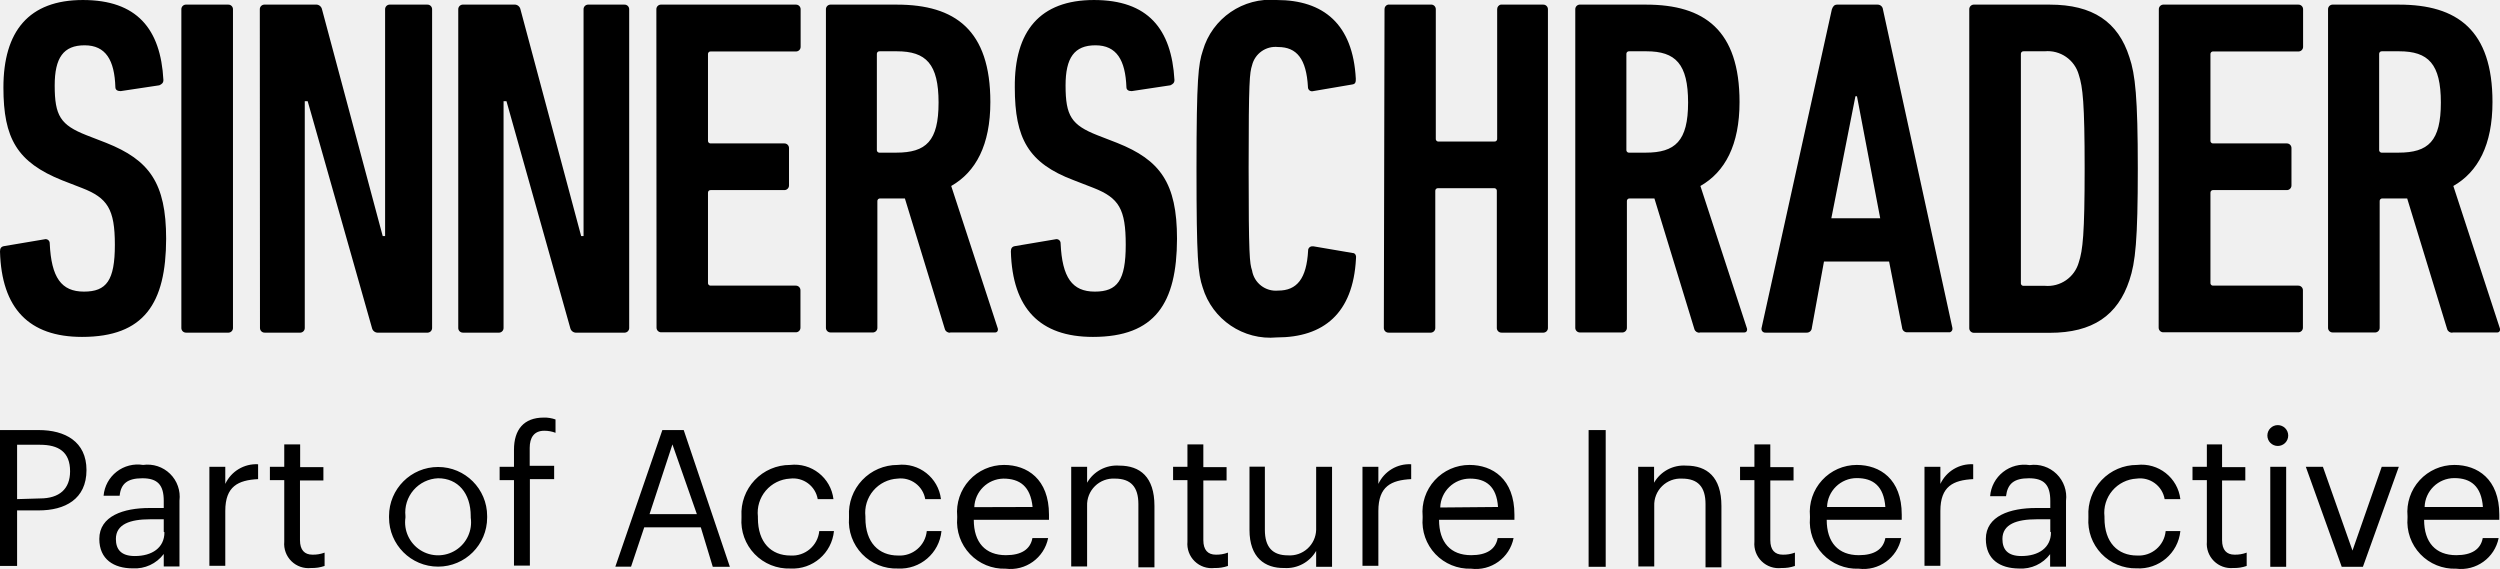
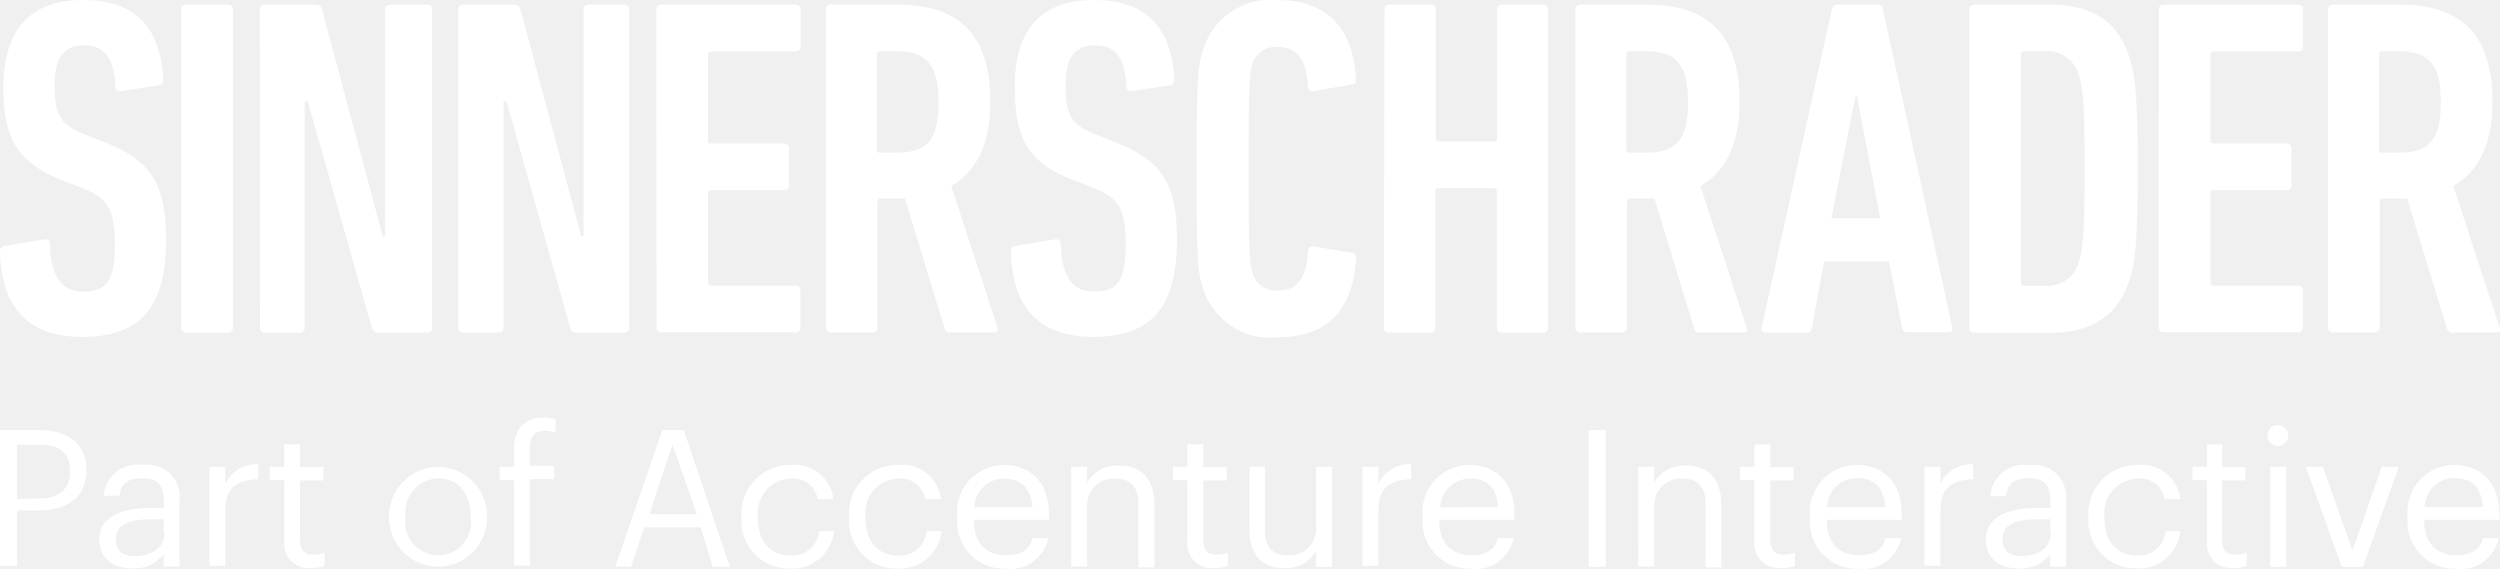
<svg xmlns="http://www.w3.org/2000/svg" width="131.92" height="30" viewBox="0 0 146.26 33.26">
-   <path d="M4.8 19.71c-3.1 0-4.71-1.66-4.8-5 0-.17.06-.28.23-.31L2.6 14a.24.24 0 0 1 .31.24c.09 2 .68 2.82 2 2.82s1.81-.65 1.81-2.74S6.29 11.58 4.8 11l-1.16-.45C1 9.49.2 8.1.2 5.12.2 1.82 1.69 0 4.85 0S9.4 1.69 9.56 4.68c0 .17-.09.24-.24.31l-2.26.34c-.17 0-.31-.06-.31-.23-.05-1.58-.56-2.45-1.8-2.45S3.2 3.38 3.2 5c0 1.78.34 2.31 1.86 2.91l1.16.45c2.51 1 3.5 2.34 3.5 5.61-.01 3.77-1.28 5.74-4.92 5.74zM10.61.55a.27.27 0 0 1 .25-.28h2.49a.27.27 0 0 1 .28.28v18.63a.27.27 0 0 1-.25.28h-2.49a.27.27 0 0 1-.28-.28zm4.59 0a.27.27 0 0 1 .25-.28h3a.35.35 0 0 1 .39.28l3.55 13.26h.14V.55a.27.27 0 0 1 .25-.28H25a.27.27 0 0 1 .28.28v18.63a.27.27 0 0 1-.25.28h-2.88a.35.35 0 0 1-.39-.28L18 5.92h-.17v13.26a.27.27 0 0 1-.25.28h-2.09a.27.27 0 0 1-.28-.28zm11.61 0a.27.27 0 0 1 .25-.28h3a.35.35 0 0 1 .39.28L34 13.81h.14V.55a.27.27 0 0 1 .25-.28h2.14a.27.27 0 0 1 .28.28v18.63a.27.27 0 0 1-.25.28h-2.81a.35.35 0 0 1-.39-.28L29.63 5.92h-.17v13.26a.27.27 0 0 1-.25.28h-2.12a.27.27 0 0 1-.28-.28V.55zm11.59 0a.27.27 0 0 1 .25-.28h7.91a.27.27 0 0 1 .28.28v2.18a.27.27 0 0 1-.25.28h-5a.15.15 0 0 0-.17.17v5.04a.15.15 0 0 0 .13.17h4.33a.27.27 0 0 1 .28.28v2.17a.27.27 0 0 1-.25.28h-4.32a.15.15 0 0 0-.17.17v5.25a.15.15 0 0 0 .13.17h5a.27.27 0 0 1 .28.28v2.17a.27.27 0 0 1-.25.28h-7.89a.27.27 0 0 1-.28-.28zm17.19 18.91a.29.29 0 0 1-.31-.2l-2.34-7.65H51.5a.15.15 0 0 0-.17.17v7.39a.27.27 0 0 1-.25.28H48.6a.27.27 0 0 1-.28-.28V.55a.27.27 0 0 1 .25-.28h3.9c3.41 0 5.47 1.49 5.47 5.7 0 2.51-.85 4.09-2.29 4.91l2.71 8.29c.06.14 0 .28-.14.28h-2.63zM54.91 6c0-2.26-.73-3-2.44-3h-1a.15.15 0 0 0-.17.17v5.59a.15.15 0 0 0 .13.17h1c1.75 0 2.48-.67 2.48-2.93zm9.03 13.71c-3.1 0-4.71-1.66-4.8-5 0-.17.06-.28.23-.31l2.37-.4a.24.24 0 0 1 .31.24c.09 2 .68 2.82 2 2.82s1.81-.65 1.81-2.74-.39-2.74-1.89-3.33l-1.16-.45c-2.65-1-3.44-2.44-3.44-5.42C59.34 1.82 60.84 0 64 0s4.54 1.69 4.71 4.68c0 .17-.09.24-.24.31l-2.26.34c-.17 0-.31-.06-.31-.23-.06-1.58-.57-2.45-1.81-2.45s-1.75.73-1.75 2.35c0 1.78.34 2.31 1.86 2.91l1.16.45c2.51 1 3.5 2.34 3.5 5.61-.01 3.77-1.28 5.74-4.92 5.74zM70 9.87c0-5.33.11-6.12.37-6.91A4.12 4.12 0 0 1 74.69 0c2.74 0 4.46 1.41 4.63 4.6 0 .17 0 .31-.2.34l-2.29.39a.24.24 0 0 1-.31-.24c-.09-1.64-.65-2.34-1.75-2.34a1.41 1.41 0 0 0-1.52 1.07c-.14.45-.2.85-.2 6s.06 5.59.2 6A1.41 1.41 0 0 0 74.78 17c1.1 0 1.66-.7 1.75-2.34a.24.24 0 0 1 .23-.25h.08l2.29.39c.17 0 .23.17.2.34-.17 3.19-1.89 4.6-4.63 4.6a4.13 4.13 0 0 1-4.34-2.93C70.09 16 70 15.19 70 9.87zM81 .55a.27.27 0 0 1 .2-.28h2.49a.27.27 0 0 1 .31.28v7.56a.15.15 0 0 0 .13.17h3.29a.15.15 0 0 0 .17-.17V.55a.27.27 0 0 1 .21-.28h2.48a.27.27 0 0 1 .28.28v18.63a.27.27 0 0 1-.25.28h-2.46a.27.27 0 0 1-.28-.28v-8a.15.15 0 0 0-.13-.17h-3.3a.15.15 0 0 0-.17.17v8a.27.27 0 0 1-.25.28h-2.48a.27.27 0 0 1-.28-.28zm18.44 18.91a.29.29 0 0 1-.31-.2l-2.34-7.65h-1.44a.15.15 0 0 0-.17.17v7.39a.27.27 0 0 1-.25.28h-2.49a.27.27 0 0 1-.28-.28V.55a.27.27 0 0 1 .24-.28h3.9c3.41 0 5.47 1.49 5.47 5.7 0 2.51-.85 4.09-2.29 4.91l2.71 8.29c.06.14 0 .28-.14.28h-2.61zM98.76 6c0-2.26-.73-3-2.44-3h-1a.15.15 0 0 0-.17.17v5.59a.15.15 0 0 0 .13.17h1c1.72 0 2.48-.67 2.48-2.93zm8.41-5.45c.06-.17.14-.28.31-.28h2.37a.31.31 0 0 1 .31.28l4.06 18.62a.22.22 0 0 1-.14.27h-2.49a.29.29 0 0 1-.31-.27l-.76-3.87h-3.81l-.71 3.88a.29.29 0 0 1-.3.28h-2.41a.22.22 0 0 1-.23-.28zM110 12.77l-1.36-7.14h-.09l-1.41 7.14zM115.21.55a.27.27 0 0 1 .25-.28h4.46c2.51 0 4 1 4.66 3.08.34 1 .49 2.34.49 6.52s-.14 5.48-.49 6.52c-.68 2.06-2.15 3.08-4.66 3.08h-4.43a.27.27 0 0 1-.28-.28zm3.19 16.17h1.22a1.89 1.89 0 0 0 2-1.38c.23-.7.34-1.64.34-5.48s-.11-4.77-.34-5.48a1.89 1.89 0 0 0-2-1.38h-1.22a.15.15 0 0 0-.17.17v13.38a.15.15 0 0 0 .12.17zM126.3.55a.27.27 0 0 1 .25-.28h7.91a.27.27 0 0 1 .28.28v2.18a.27.27 0 0 1-.25.28h-5a.15.15 0 0 0-.17.17v5.04a.15.15 0 0 0 .13.17h4.33a.27.27 0 0 1 .28.28v2.17a.27.27 0 0 1-.25.28h-4.32a.15.15 0 0 0-.17.17v5.25a.15.15 0 0 0 .13.17h5a.27.27 0 0 1 .28.28v2.17a.27.27 0 0 1-.25.28h-7.91a.27.27 0 0 1-.28-.28zm17.18 18.91a.29.29 0 0 1-.31-.2l-2.34-7.65h-1.44a.15.15 0 0 0-.17.17v7.39a.27.27 0 0 1-.25.28h-2.49a.27.27 0 0 1-.28-.28V.55a.27.27 0 0 1 .25-.28h3.9c3.41 0 5.47 1.49 5.47 5.7 0 2.51-.85 4.09-2.29 4.91l2.71 8.29c.06.14 0 .28-.14.28h-2.62zM142.8 6c0-2.26-.73-3-2.44-3h-1a.15.15 0 0 0-.17.17v5.59a.15.15 0 0 0 .13.17h1c1.75 0 2.48-.67 2.48-2.93zM0 25.16h2.27c1.53 0 2.79.67 2.79 2.34 0 1.71-1.27 2.36-2.79 2.36H1v3.25H0zm2.34 4c1.14 0 1.76-.56 1.76-1.59 0-1.13-.67-1.55-1.76-1.55H1v3.18zm3.47 2.37c0-1.35 1.43-1.81 2.93-1.81h.84v-.42c0-.93-.36-1.32-1.25-1.32S7.07 28.31 7 29h-.94a2 2 0 0 1 2.31-1.8 1.88 1.88 0 0 1 2.13 2.09v3.85h-.92v-.73a2.11 2.11 0 0 1-1.82.84c-1.09 0-1.95-.52-1.95-1.72zm3.77-.42v-.73h-.8c-1.17 0-2 .29-2 1.15 0 .6.29 1 1.11 1 1 0 1.73-.48 1.73-1.39zm2.67-3.8h.93v1a2 2 0 0 1 1.92-1.15v.87c-1.17.06-1.92.42-1.92 1.86v3.21h-.93zm4.38 4.38v-3.6h-.84v-.78h.84V26h.93v1.33h1.36v.78h-1.37v3.49c0 .57.26.85.73.85a1.91 1.91 0 0 0 .71-.12v.78a2.21 2.21 0 0 1-.79.12 1.42 1.42 0 0 1-1.57-1.54zm6.13-1.41v-.09a2.87 2.87 0 1 1 5.74 0v.09a2.87 2.87 0 1 1-5.74 0zm4.78 0v-.08c0-1.35-.75-2.22-1.91-2.22a2 2 0 0 0-1.91 2.21v.09a1.93 1.93 0 1 0 3.82 0zm2.53-2.19h-.84v-.78h.84v-1c0-1.18.58-1.88 1.74-1.88a1.88 1.88 0 0 1 .69.11v.78a1.82 1.82 0 0 0-.66-.12c-.6 0-.85.41-.85 1v1.05h1.43v.78H31v5.06h-.93zm8.68-2.93H40l2.7 8h-1l-.7-2.31h-3.31l-.77 2.3H36zM38 30.08h2.77L39.34 26zm5.38.21v-.09a2.84 2.84 0 0 1 2.84-3 2.29 2.29 0 0 1 2.54 2h-.92a1.46 1.46 0 0 0-1.62-1.2 2 2 0 0 0-1.88 2.22v.09c0 1.43.78 2.19 1.91 2.19a1.59 1.59 0 0 0 1.68-1.43h.86a2.43 2.43 0 0 1-2.55 2.19 2.77 2.77 0 0 1-2.86-2.97zm6.29 0v-.09a2.84 2.84 0 0 1 2.84-3 2.29 2.29 0 0 1 2.54 2h-.92a1.46 1.46 0 0 0-1.62-1.2 2 2 0 0 0-1.88 2.22v.09c0 1.43.78 2.19 1.91 2.19a1.59 1.59 0 0 0 1.68-1.43h.86a2.43 2.43 0 0 1-2.55 2.19 2.77 2.77 0 0 1-2.86-2.97zm6.33 0v-.09a2.75 2.75 0 0 1 2.74-3c1.35 0 2.63.82 2.63 2.91v.3h-4.4c0 1.33.68 2.07 1.88 2.07.9 0 1.43-.34 1.55-1h.92a2.25 2.25 0 0 1-2.49 1.79A2.75 2.75 0 0 1 56 30.29zm4.41-.63c-.12-1.21-.75-1.66-1.71-1.66a1.74 1.74 0 0 0-1.7 1.67zm2.26-2.35h.93v.93a2 2 0 0 1 1.88-1c1.22 0 2.06.66 2.06 2.36v3.59h-.94v-3.7c0-1-.44-1.49-1.37-1.49a1.54 1.54 0 0 0-1.63 1.6v3.54h-.93zm6.8 4.38v-3.6h-.84v-.78h.84V26h.93v1.33h1.36v.78H70.4v3.49c0 .57.26.85.73.85a1.91 1.91 0 0 0 .71-.12v.78a2.21 2.21 0 0 1-.79.12 1.42 1.42 0 0 1-1.58-1.54zM73.1 31v-3.7h.9V31c0 1 .44 1.49 1.35 1.49A1.54 1.54 0 0 0 77 31v-3.69h.93v5.85H77v-.93a2 2 0 0 1-1.86 1c-1.14.02-2.04-.61-2.04-2.23zm6.61-3.69h.93v1a2 2 0 0 1 1.92-1.15v.87c-1.17.06-1.92.42-1.92 1.86v3.21h-.93zm3.52 2.98v-.09a2.75 2.75 0 0 1 2.74-3c1.35 0 2.63.82 2.63 2.91v.3h-4.41c0 1.33.68 2.07 1.88 2.07.9 0 1.43-.34 1.55-1h.93a2.25 2.25 0 0 1-2.49 1.79 2.75 2.75 0 0 1-2.83-2.98zm4.41-.63C87.56 28.45 86.93 28 86 28a1.74 1.74 0 0 0-1.74 1.69zm5.3-4.5h1v8h-1zm2.9 2.15h.93v.93a2 2 0 0 1 1.88-1c1.21 0 2.06.66 2.06 2.36v3.59h-.93v-3.7c0-1-.44-1.49-1.37-1.49a1.54 1.54 0 0 0-1.63 1.6v3.54h-.93zm6.8 4.38v-3.6h-.84v-.78h.84V26h.93v1.33h1.36v.78h-1.36v3.49c0 .57.26.85.73.85a1.91 1.91 0 0 0 .71-.12v.78a2.21 2.21 0 0 1-.79.12 1.42 1.42 0 0 1-1.58-1.54zm3.25-1.4v-.09a2.75 2.75 0 0 1 2.74-3c1.35 0 2.63.82 2.63 2.91v.3h-4.39c0 1.33.68 2.07 1.88 2.07.9 0 1.43-.34 1.55-1h.93a2.25 2.25 0 0 1-2.49 1.79 2.75 2.75 0 0 1-2.85-2.98zm4.41-.63c-.09-1.22-.71-1.69-1.67-1.69a1.74 1.74 0 0 0-1.74 1.69zm2.29-2.35h.93v1a2 2 0 0 1 1.92-1.15v.87c-1.17.06-1.92.42-1.92 1.86v3.21h-.93zm3.59 4.22c0-1.35 1.43-1.81 2.93-1.81h.84v-.42c0-.93-.36-1.32-1.25-1.32s-1.25.33-1.34 1.05h-.93a2 2 0 0 1 2.31-1.82 1.88 1.88 0 0 1 2.13 2.09v3.85h-.93v-.73a2.11 2.11 0 0 1-1.82.84c-1.12-.01-1.94-.53-1.94-1.73zm3.77-.42v-.73h-.8c-1.17 0-2 .29-2 1.15 0 .6.29 1 1.11 1 1 0 1.73-.48 1.73-1.39zm2.23-.82v-.09a2.84 2.84 0 0 1 2.84-3 2.29 2.29 0 0 1 2.54 2h-.92A1.46 1.46 0 0 0 125 28a2 2 0 0 0-1.88 2.22v.09c0 1.43.78 2.19 1.91 2.19a1.58 1.58 0 0 0 1.67-1.43h.86a2.43 2.43 0 0 1-2.56 2.18 2.77 2.77 0 0 1-2.82-2.96zm6.93 1.4v-3.6h-.84v-.78h.84V26h.89v1.33h1.36v.78H130v3.49c0 .57.26.85.73.85a1.91 1.91 0 0 0 .71-.12v.78a2.21 2.21 0 0 1-.79.12 1.42 1.42 0 0 1-1.54-1.54zm3.54-6.21a.61.61 0 1 1 .61.61.61.61 0 0 1-.61-.61zm.17 1.83h.93v5.85h-.93zm2.08 0h1l1.73 4.9 1.71-4.9h1l-2.1 5.85H137zm5.95 2.98v-.09a2.75 2.75 0 0 1 2.74-3c1.35 0 2.63.82 2.63 2.91v.3h-4.4c0 1.33.68 2.07 1.88 2.07.9 0 1.43-.34 1.55-1h.93a2.25 2.25 0 0 1-2.49 1.79 2.75 2.75 0 0 1-2.84-2.98zm4.41-.63c-.09-1.22-.71-1.69-1.67-1.69a1.74 1.74 0 0 0-1.74 1.69z" />
+   <path fill="#ffffff" d="M4.8 19.71c-3.1 0-4.71-1.66-4.8-5 0-.17.06-.28.23-.31L2.6 14a.24.24 0 0 1 .31.24c.09 2 .68 2.82 2 2.82s1.81-.65 1.81-2.74S6.29 11.58 4.8 11l-1.16-.45C1 9.49.2 8.1.2 5.12.2 1.82 1.69 0 4.85 0S9.4 1.69 9.56 4.68c0 .17-.09.24-.24.31l-2.26.34c-.17 0-.31-.06-.31-.23-.05-1.58-.56-2.45-1.8-2.45S3.2 3.38 3.2 5c0 1.78.34 2.31 1.86 2.91l1.16.45c2.51 1 3.5 2.34 3.5 5.61-.01 3.77-1.28 5.74-4.92 5.74zM10.61.55a.27.27 0 0 1 .25-.28h2.49a.27.27 0 0 1 .28.28v18.63a.27.27 0 0 1-.25.28h-2.49a.27.27 0 0 1-.28-.28zm4.59 0a.27.27 0 0 1 .25-.28h3a.35.35 0 0 1 .39.28l3.55 13.26h.14V.55a.27.27 0 0 1 .25-.28H25a.27.27 0 0 1 .28.28v18.63a.27.27 0 0 1-.25.28h-2.88a.35.35 0 0 1-.39-.28L18 5.92h-.17v13.26a.27.27 0 0 1-.25.28h-2.09a.27.27 0 0 1-.28-.28zm11.61 0a.27.27 0 0 1 .25-.28h3a.35.35 0 0 1 .39.28L34 13.81h.14V.55a.27.27 0 0 1 .25-.28h2.14a.27.27 0 0 1 .28.28v18.63a.27.27 0 0 1-.25.28h-2.81a.35.35 0 0 1-.39-.28L29.63 5.92h-.17v13.26a.27.27 0 0 1-.25.28h-2.12a.27.27 0 0 1-.28-.28V.55zm11.59 0a.27.27 0 0 1 .25-.28h7.91a.27.27 0 0 1 .28.28v2.18a.27.27 0 0 1-.25.28h-5a.15.15 0 0 0-.17.17v5.04a.15.15 0 0 0 .13.17h4.33a.27.27 0 0 1 .28.28v2.17a.27.27 0 0 1-.25.28h-4.32a.15.15 0 0 0-.17.17v5.25a.15.15 0 0 0 .13.17h5a.27.27 0 0 1 .28.28v2.17a.27.27 0 0 1-.25.28h-7.89a.27.27 0 0 1-.28-.28zm17.19 18.91a.29.29 0 0 1-.31-.2l-2.34-7.65H51.5a.15.15 0 0 0-.17.17v7.39a.27.27 0 0 1-.25.28H48.6a.27.27 0 0 1-.28-.28V.55a.27.27 0 0 1 .25-.28h3.9c3.41 0 5.47 1.49 5.47 5.7 0 2.51-.85 4.09-2.29 4.91l2.71 8.29c.06.14 0 .28-.14.28h-2.63zM54.91 6c0-2.26-.73-3-2.44-3h-1a.15.15 0 0 0-.17.17v5.59a.15.15 0 0 0 .13.17h1c1.75 0 2.48-.67 2.48-2.93zm9.03 13.71c-3.1 0-4.71-1.66-4.8-5 0-.17.06-.28.23-.31l2.37-.4a.24.24 0 0 1 .31.24c.09 2 .68 2.82 2 2.82s1.81-.65 1.81-2.74-.39-2.74-1.89-3.33l-1.16-.45c-2.65-1-3.44-2.44-3.44-5.42C59.34 1.82 60.84 0 64 0s4.54 1.69 4.71 4.68c0 .17-.09.24-.24.31l-2.26.34c-.17 0-.31-.06-.31-.23-.06-1.58-.57-2.45-1.81-2.45s-1.75.73-1.75 2.35c0 1.78.34 2.31 1.86 2.91l1.16.45c2.51 1 3.5 2.34 3.5 5.61-.01 3.77-1.28 5.74-4.92 5.74zM70 9.87c0-5.33.11-6.12.37-6.91A4.12 4.12 0 0 1 74.69 0c2.74 0 4.46 1.41 4.63 4.6 0 .17 0 .31-.2.34l-2.29.39a.24.24 0 0 1-.31-.24c-.09-1.64-.65-2.34-1.75-2.34a1.41 1.41 0 0 0-1.52 1.07c-.14.45-.2.85-.2 6s.06 5.59.2 6A1.41 1.41 0 0 0 74.78 17c1.1 0 1.66-.7 1.75-2.34a.24.24 0 0 1 .23-.25h.08l2.29.39c.17 0 .23.17.2.34-.17 3.19-1.89 4.6-4.63 4.6a4.13 4.13 0 0 1-4.34-2.93C70.09 16 70 15.19 70 9.87zM81 .55a.27.27 0 0 1 .2-.28h2.49a.27.27 0 0 1 .31.28v7.56a.15.15 0 0 0 .13.17h3.29a.15.15 0 0 0 .17-.17V.55a.27.27 0 0 1 .21-.28h2.48a.27.27 0 0 1 .28.28v18.63a.27.27 0 0 1-.25.28h-2.46a.27.27 0 0 1-.28-.28v-8a.15.15 0 0 0-.13-.17h-3.3a.15.15 0 0 0-.17.17v8a.27.27 0 0 1-.25.28h-2.48a.27.27 0 0 1-.28-.28zm18.44 18.91a.29.29 0 0 1-.31-.2l-2.34-7.65h-1.44a.15.15 0 0 0-.17.17v7.39a.27.27 0 0 1-.25.28h-2.49a.27.27 0 0 1-.28-.28V.55a.27.27 0 0 1 .24-.28h3.9c3.41 0 5.47 1.49 5.47 5.7 0 2.51-.85 4.09-2.29 4.91l2.71 8.29c.06.14 0 .28-.14.28h-2.61zM98.76 6c0-2.26-.73-3-2.44-3h-1a.15.15 0 0 0-.17.17v5.59a.15.15 0 0 0 .13.17h1c1.72 0 2.48-.67 2.48-2.93zm8.41-5.45c.06-.17.14-.28.31-.28h2.37a.31.31 0 0 1 .31.28l4.06 18.62a.22.22 0 0 1-.14.27h-2.49a.29.29 0 0 1-.31-.27l-.76-3.87h-3.81l-.71 3.88a.29.29 0 0 1-.3.28h-2.41a.22.22 0 0 1-.23-.28zM110 12.77l-1.36-7.14h-.09l-1.41 7.14zM115.21.55a.27.27 0 0 1 .25-.28h4.46c2.51 0 4 1 4.66 3.08.34 1 .49 2.34.49 6.52s-.14 5.48-.49 6.52c-.68 2.06-2.15 3.08-4.66 3.08h-4.43a.27.27 0 0 1-.28-.28zm3.19 16.17h1.22a1.89 1.89 0 0 0 2-1.38c.23-.7.34-1.64.34-5.48s-.11-4.77-.34-5.48a1.89 1.89 0 0 0-2-1.38h-1.22a.15.15 0 0 0-.17.17v13.38a.15.15 0 0 0 .12.17zM126.3.55a.27.27 0 0 1 .25-.28h7.91a.27.27 0 0 1 .28.28v2.18a.27.27 0 0 1-.25.28h-5a.15.15 0 0 0-.17.17v5.04a.15.15 0 0 0 .13.17h4.33a.27.27 0 0 1 .28.28v2.17a.27.27 0 0 1-.25.28h-4.32a.15.15 0 0 0-.17.17v5.25a.15.15 0 0 0 .13.17h5a.27.27 0 0 1 .28.28v2.17a.27.27 0 0 1-.25.28h-7.91a.27.27 0 0 1-.28-.28zm17.18 18.91a.29.29 0 0 1-.31-.2l-2.34-7.65h-1.44a.15.15 0 0 0-.17.17v7.39a.27.27 0 0 1-.25.28h-2.49a.27.27 0 0 1-.28-.28V.55a.27.27 0 0 1 .25-.28h3.9c3.41 0 5.47 1.49 5.47 5.7 0 2.51-.85 4.09-2.29 4.91l2.71 8.29c.06.14 0 .28-.14.28h-2.62zM142.8 6c0-2.26-.73-3-2.44-3h-1a.15.15 0 0 0-.17.17v5.59a.15.15 0 0 0 .13.17h1c1.75 0 2.48-.67 2.48-2.93zM0 25.16h2.27c1.53 0 2.79.67 2.79 2.34 0 1.71-1.27 2.36-2.79 2.36H1v3.25H0zm2.34 4c1.14 0 1.76-.56 1.76-1.59 0-1.13-.67-1.55-1.76-1.55H1v3.18zm3.47 2.37c0-1.35 1.43-1.81 2.93-1.81h.84v-.42c0-.93-.36-1.32-1.25-1.32S7.07 28.31 7 29h-.94a2 2 0 0 1 2.31-1.8 1.88 1.88 0 0 1 2.13 2.09v3.85h-.92v-.73a2.11 2.11 0 0 1-1.82.84c-1.09 0-1.95-.52-1.95-1.72zm3.77-.42v-.73h-.8c-1.17 0-2 .29-2 1.15 0 .6.29 1 1.11 1 1 0 1.73-.48 1.73-1.39zm2.67-3.8h.93v1a2 2 0 0 1 1.92-1.15v.87c-1.17.06-1.92.42-1.92 1.86v3.21h-.93zm4.38 4.38v-3.6h-.84v-.78h.84V26h.93v1.33h1.36v.78h-1.37v3.49c0 .57.26.85.73.85a1.91 1.91 0 0 0 .71-.12v.78a2.21 2.21 0 0 1-.79.12 1.42 1.42 0 0 1-1.57-1.54zm6.13-1.41v-.09a2.87 2.87 0 1 1 5.74 0v.09a2.87 2.87 0 1 1-5.74 0zm4.78 0v-.08c0-1.35-.75-2.22-1.91-2.22a2 2 0 0 0-1.91 2.21v.09a1.93 1.93 0 1 0 3.82 0zm2.53-2.19h-.84v-.78h.84v-1c0-1.18.58-1.88 1.74-1.88a1.88 1.88 0 0 1 .69.11v.78a1.82 1.82 0 0 0-.66-.12c-.6 0-.85.41-.85 1v1.05h1.43v.78H31v5.06h-.93zm8.68-2.93H40l2.7 8h-1l-.7-2.31h-3.31l-.77 2.3H36zM38 30.08h2.77L39.34 26zm5.38.21v-.09a2.84 2.84 0 0 1 2.84-3 2.29 2.29 0 0 1 2.54 2h-.92a1.46 1.46 0 0 0-1.62-1.2 2 2 0 0 0-1.88 2.22v.09c0 1.43.78 2.19 1.91 2.19a1.59 1.59 0 0 0 1.68-1.43h.86a2.43 2.43 0 0 1-2.55 2.19 2.77 2.77 0 0 1-2.86-2.97zm6.29 0v-.09a2.84 2.84 0 0 1 2.84-3 2.29 2.29 0 0 1 2.54 2h-.92a1.46 1.46 0 0 0-1.62-1.2 2 2 0 0 0-1.88 2.22v.09c0 1.43.78 2.19 1.91 2.19a1.59 1.59 0 0 0 1.68-1.43h.86a2.43 2.43 0 0 1-2.55 2.19 2.77 2.77 0 0 1-2.86-2.97zm6.33 0v-.09a2.75 2.75 0 0 1 2.74-3c1.35 0 2.63.82 2.63 2.91v.3h-4.4c0 1.33.68 2.07 1.88 2.07.9 0 1.43-.34 1.55-1h.92a2.25 2.25 0 0 1-2.49 1.79A2.75 2.75 0 0 1 56 30.29zm4.41-.63c-.12-1.21-.75-1.66-1.71-1.66a1.74 1.74 0 0 0-1.7 1.67zm2.26-2.35h.93v.93a2 2 0 0 1 1.88-1c1.22 0 2.06.66 2.06 2.36v3.59h-.94v-3.7c0-1-.44-1.49-1.37-1.49a1.54 1.54 0 0 0-1.63 1.6v3.54h-.93zm6.8 4.38v-3.6h-.84v-.78h.84V26h.93v1.33h1.36v.78H70.4v3.49c0 .57.26.85.73.85a1.91 1.91 0 0 0 .71-.12v.78a2.21 2.21 0 0 1-.79.12 1.42 1.42 0 0 1-1.58-1.54zM73.1 31v-3.7h.9V31c0 1 .44 1.49 1.35 1.49A1.54 1.54 0 0 0 77 31v-3.69h.93v5.85H77v-.93a2 2 0 0 1-1.86 1c-1.14.02-2.04-.61-2.04-2.23zm6.61-3.69h.93v1a2 2 0 0 1 1.92-1.15v.87c-1.17.06-1.92.42-1.92 1.86v3.21h-.93zm3.52 2.98v-.09a2.75 2.75 0 0 1 2.74-3c1.35 0 2.63.82 2.63 2.91v.3h-4.41c0 1.33.68 2.07 1.88 2.07.9 0 1.43-.34 1.55-1h.93a2.25 2.25 0 0 1-2.49 1.79 2.75 2.75 0 0 1-2.83-2.98zm4.41-.63C87.56 28.45 86.93 28 86 28a1.74 1.74 0 0 0-1.74 1.69zm5.3-4.5h1v8h-1zm2.9 2.15h.93v.93a2 2 0 0 1 1.88-1c1.21 0 2.06.66 2.06 2.36v3.59h-.93v-3.7c0-1-.44-1.49-1.37-1.49a1.54 1.54 0 0 0-1.63 1.6v3.54h-.93zm6.8 4.38v-3.6h-.84v-.78h.84V26h.93v1.33h1.36v.78h-1.36v3.49c0 .57.26.85.73.85a1.91 1.91 0 0 0 .71-.12v.78a2.21 2.21 0 0 1-.79.12 1.42 1.42 0 0 1-1.58-1.54zm3.25-1.4v-.09a2.75 2.75 0 0 1 2.74-3c1.35 0 2.63.82 2.63 2.91v.3h-4.39c0 1.33.68 2.07 1.88 2.07.9 0 1.43-.34 1.55-1h.93a2.25 2.25 0 0 1-2.49 1.79 2.75 2.75 0 0 1-2.85-2.98zm4.41-.63c-.09-1.22-.71-1.69-1.67-1.69a1.74 1.74 0 0 0-1.74 1.69zm2.29-2.35h.93v1a2 2 0 0 1 1.92-1.15v.87c-1.17.06-1.92.42-1.92 1.86v3.21h-.93zm3.59 4.22c0-1.35 1.43-1.81 2.93-1.81h.84v-.42c0-.93-.36-1.32-1.25-1.32s-1.25.33-1.34 1.05h-.93a2 2 0 0 1 2.31-1.82 1.88 1.88 0 0 1 2.13 2.09v3.85h-.93v-.73a2.11 2.11 0 0 1-1.82.84c-1.12-.01-1.94-.53-1.94-1.73zm3.77-.42v-.73h-.8c-1.17 0-2 .29-2 1.15 0 .6.29 1 1.11 1 1 0 1.73-.48 1.73-1.39zm2.23-.82v-.09a2.84 2.84 0 0 1 2.84-3 2.29 2.29 0 0 1 2.54 2h-.92A1.46 1.46 0 0 0 125 28a2 2 0 0 0-1.88 2.22v.09c0 1.43.78 2.19 1.91 2.19a1.58 1.58 0 0 0 1.67-1.43h.86a2.43 2.43 0 0 1-2.56 2.18 2.77 2.77 0 0 1-2.82-2.96zm6.93 1.4v-3.6h-.84v-.78h.84V26h.89v1.33h1.36v.78H130v3.49c0 .57.26.85.73.85a1.91 1.91 0 0 0 .71-.12v.78a2.21 2.21 0 0 1-.79.12 1.42 1.42 0 0 1-1.54-1.54zm3.54-6.21a.61.61 0 1 1 .61.61.61.61 0 0 1-.61-.61zm.17 1.83h.93v5.85h-.93zm2.08 0h1l1.73 4.9 1.71-4.9h1l-2.1 5.85H137zm5.95 2.98v-.09a2.75 2.75 0 0 1 2.74-3c1.35 0 2.63.82 2.63 2.91v.3h-4.4c0 1.33.68 2.07 1.88 2.07.9 0 1.43-.34 1.55-1h.93a2.25 2.25 0 0 1-2.49 1.79 2.75 2.75 0 0 1-2.84-2.98zm4.41-.63c-.09-1.22-.71-1.69-1.67-1.69a1.74 1.74 0 0 0-1.74 1.69z" />
</svg>
